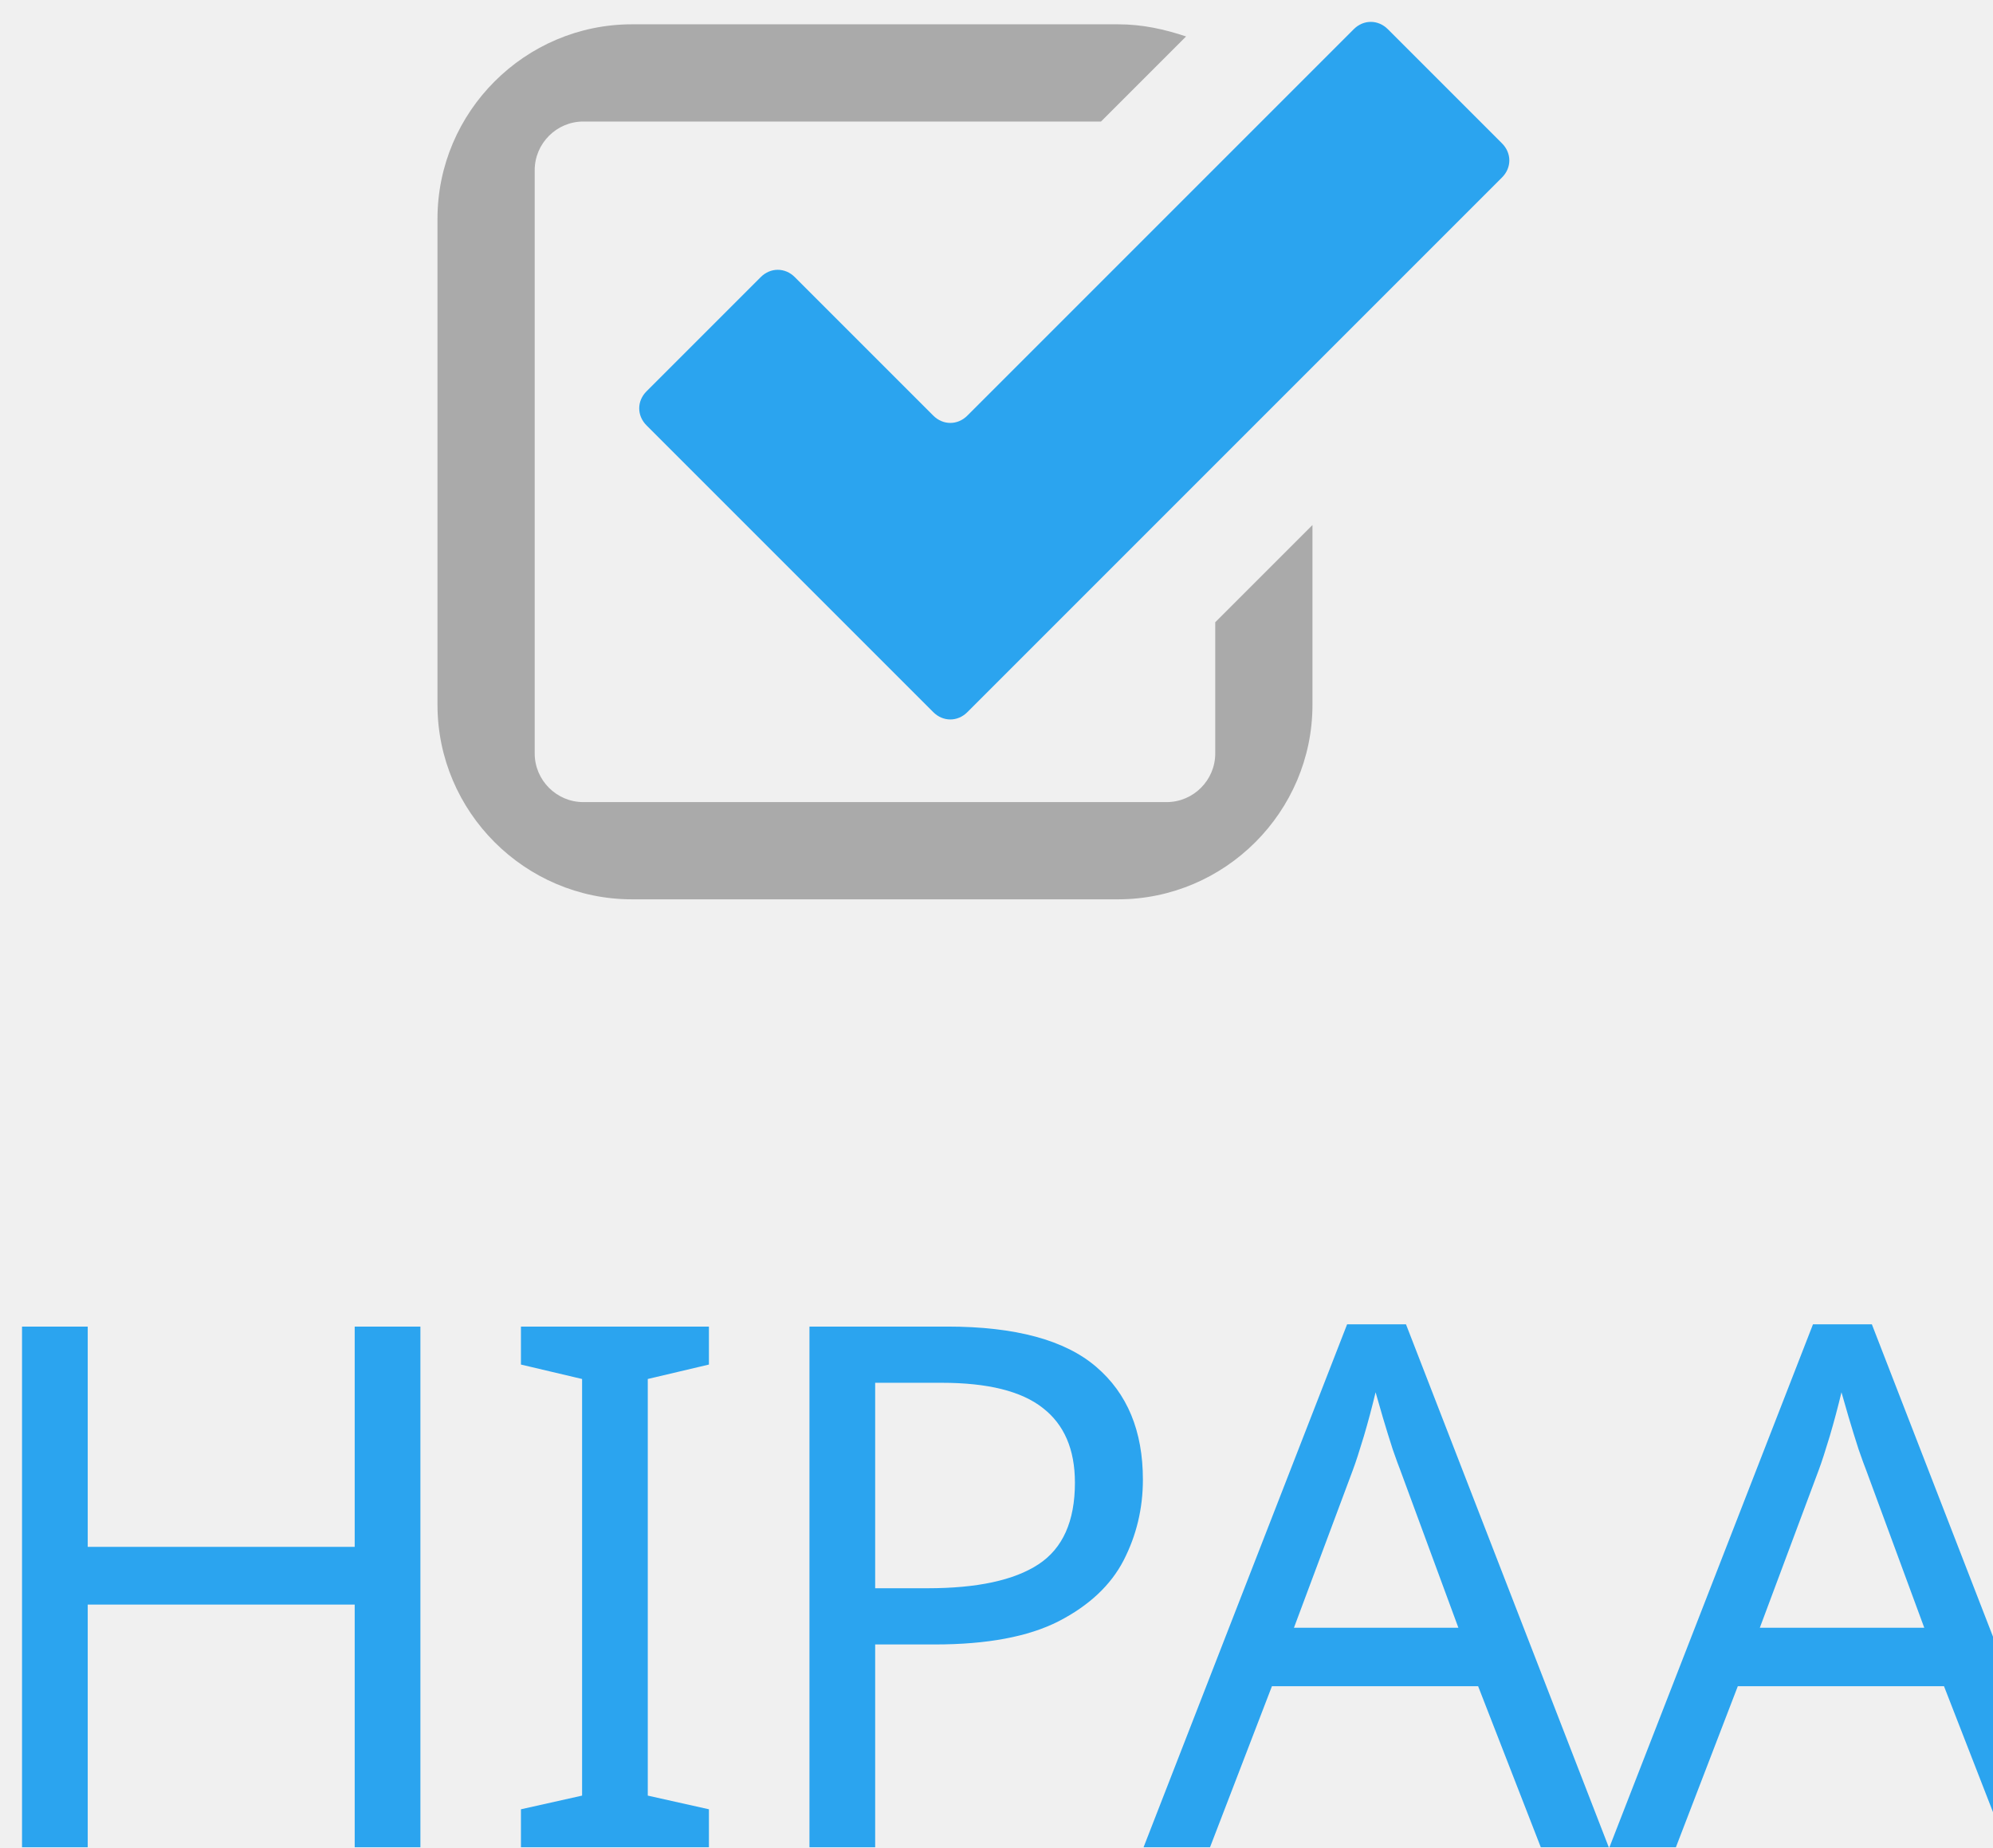
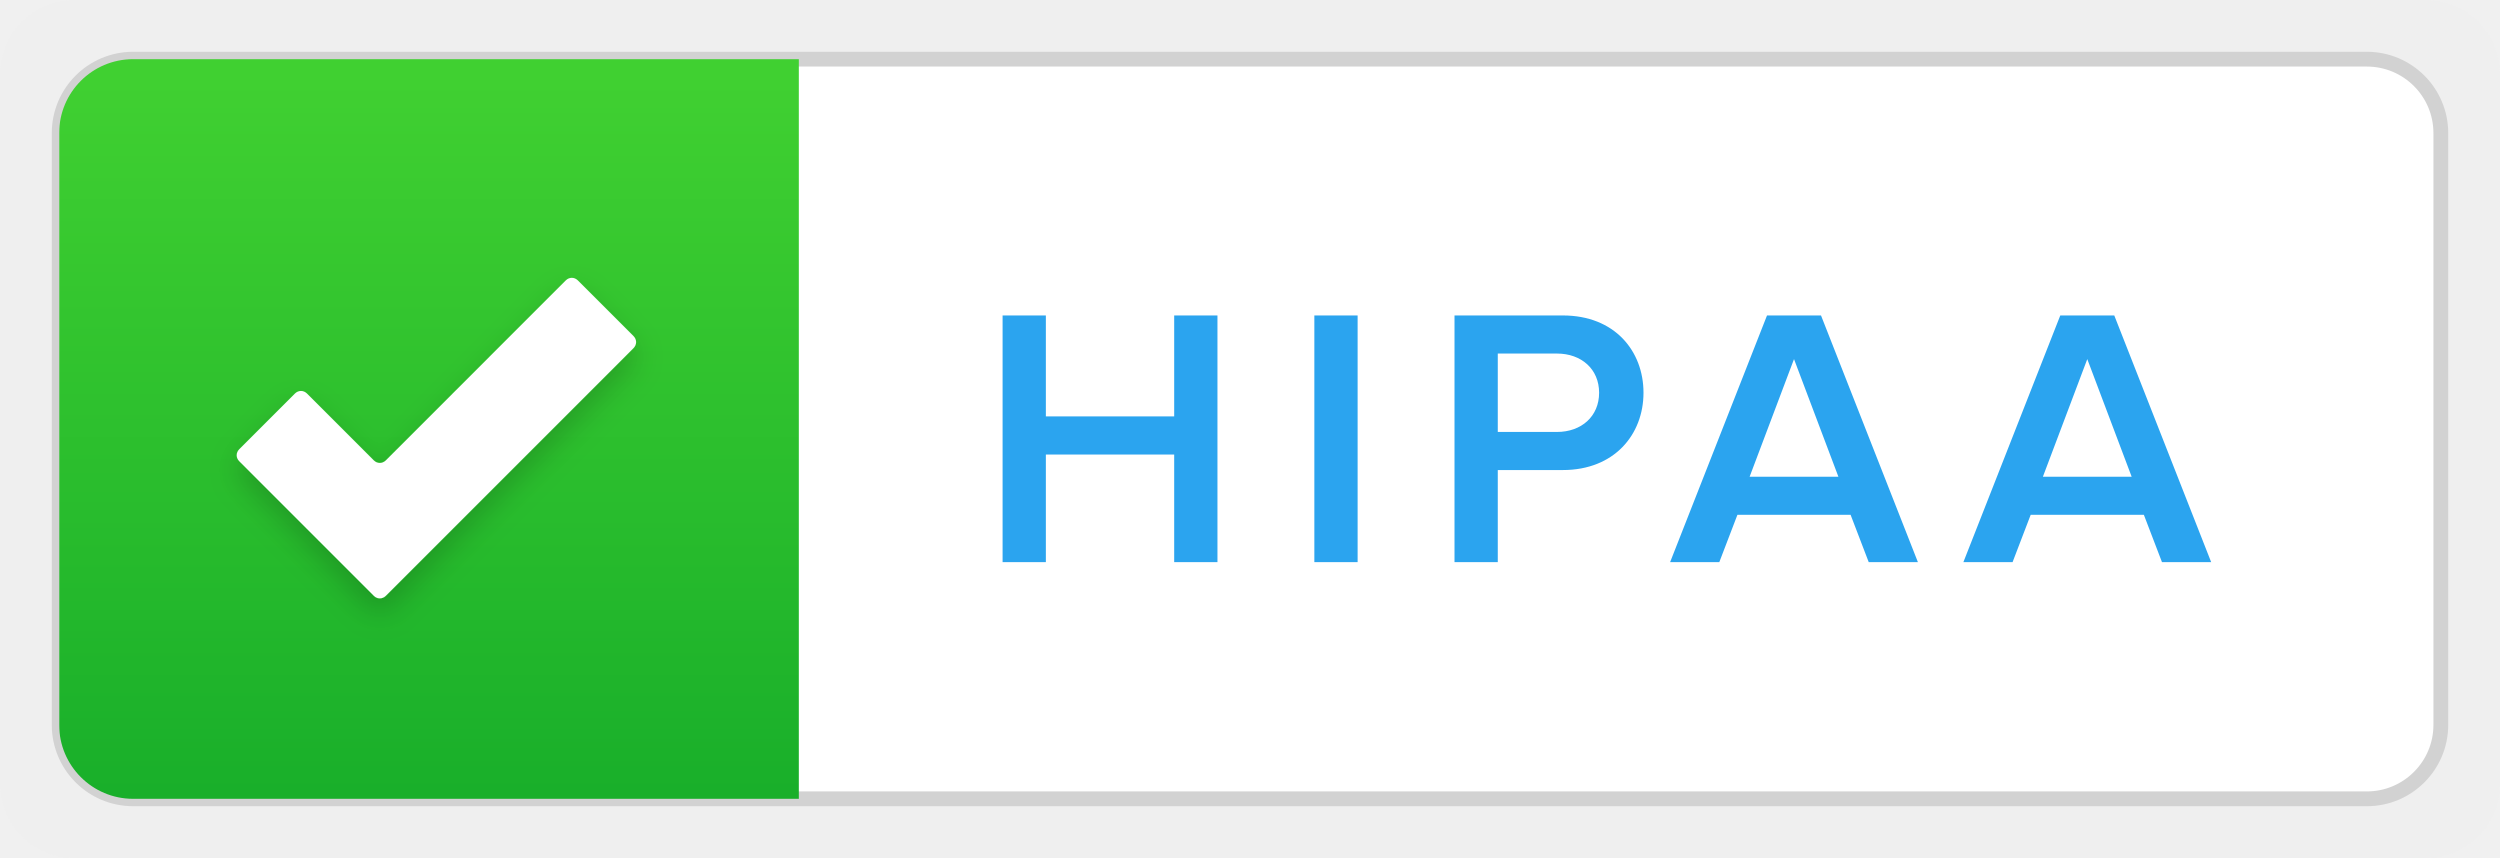
- <svg xmlns="http://www.w3.org/2000/svg" width="82px" height="76px" viewBox="0 0 82 76" version="1.1">
-   <defs />
+ <svg xmlns="http://www.w3.org/2000/svg" xmlns:xlink="http://www.w3.org/1999/xlink" width="169px" height="58px" viewBox="0 0 169 58" version="1.1">
+   <defs>
+     <rect id="path-1" x="0" y="0" width="169" height="58" rx="5" />
+     <rect id="path-2" x="4" y="4" width="161" height="50" rx="5" />
+     <linearGradient x1="50%" y1="13.64%" x2="50%" y2="93.047%" id="linearGradient-4">
+       <stop stop-color="#40D031" offset="0%" />
+       <stop stop-color="#19AF2A" offset="100%" />
+     </linearGradient>
+     <filter x="-50%" y="-50%" width="200%" height="200%" filterUnits="objectBoundingBox" id="filter-5">
+       <feOffset dx="0" dy="1" in="SourceAlpha" result="shadowOffsetOuter1" />
+       <feGaussianBlur stdDeviation="1" in="shadowOffsetOuter1" result="shadowBlurOuter1" />
+       <feColorMatrix values="0 0 0 0 0   0 0 0 0 0   0 0 0 0 0  0 0 0 0.181 0" in="shadowBlurOuter1" type="matrix" result="shadowMatrixOuter1" />
+       <feMerge>
+         <feMergeNode in="shadowMatrixOuter1" />
+         <feMergeNode in="SourceGraphic" />
+       </feMerge>
+     </filter>
+   </defs>
  <g id="Page-1" stroke="none" stroke-width="1" fill="none" fill-rule="evenodd">
-     <g id="Home" transform="translate(-1043, -1647)">
-       <g id="HIPAA-+-check_1_" transform="translate(1014, 1637)">
-         <rect id="Rectangle-46" x="0" y="0" width="139" height="107" />
-         <text id="HIPAA" font-family="Proxima Nova" font-size="30" font-weight="normal" fill="#2BA4EF">
-           <tspan x="27" y="86">HIPAA</tspan>
-         </text>
-         <g id="check_1_" transform="translate(47, 11)">
-           <path d="M32,24.6 L32,30 C32,31.1 31.1,32 30,32 L6,32 C4.9,32 4,31.1 4,30 L4,6 C4,4.9 4.9,4 6,4 L27.3,4 L30.8,0.5 C29.9,0.2 29,0 28,0 L8,0 C3.6,0 0,3.6 0,8 L0,28 C0,32.4 3.6,36 8,36 L28,36 C32.4,36 36,32.4 36,28 L36,20.6 L32,24.6 L32,24.6 Z" id="Shape" fill="#AAAAAA" />
-           <path d="M43.8,4.9 C44.2,5.3 44.2,5.9 43.8,6.3 L21.8,28.3 C21.4,28.7 20.8,28.7 20.4,28.3 L8.6,16.5 C8.2,16.1 8.2,15.5 8.6,15.1 L13.3,10.4 C13.7,10 14.3,10 14.7,10.4 L20.4,16.1 C20.8,16.5 21.4,16.5 21.8,16.1 L37.7,0.2 C38.1,-0.2 38.7,-0.2 39.1,0.2 L43.8,4.9 L43.8,4.9 Z" id="Shape" fill="#2BA4EF" />
+     <g id="Home" transform="translate(-988, -1672)">
+       <g id="HIPAA" transform="translate(988, 1672)">
+         <g id="Rectangle-46">
+           <g>
+             <use fill="#EFEFEF" fill-rule="evenodd" xlink:href="#path-1" />
+             <use fill="none" xlink:href="#path-1" />
+           </g>
+           <mask id="mask-3" fill="white">
+             <use xlink:href="#path-2" />
+           </mask>
+           <g id="Rectangle-49">
+             <use stroke="#D2D2D2" stroke-width="1" fill="#FFFFFF" fill-rule="evenodd" xlink:href="#path-2" />
+             <use stroke="none" fill="none" xlink:href="#path-2" />
+           </g>
+           <rect id="Rectangle-47" fill="url(#linearGradient-4)" mask="url(#mask-3)" x="4" y="-3" width="50" height="61" />
        </g>
+         <path d="M42.826,22.72 C43.058,22.952 43.058,23.3 42.826,23.532 L26.082,40.276 C25.85,40.508 25.502,40.508 25.27,40.276 L21.504,36.51 C21.273,36.278 20.925,35.931 20.693,35.699 L16.174,31.18 C15.942,30.948 15.942,30.6 16.174,30.369 L19.94,26.602 C20.172,26.371 20.519,26.371 20.751,26.602 L25.27,31.122 C25.502,31.353 25.85,31.353 26.082,31.122 L38.249,18.954 C38.481,18.723 38.828,18.723 39.06,18.954 L42.826,22.72 L42.826,22.72 Z" id="Shape" fill="#FFFFFF" filter="url(#filter-5)" />
+         <path d="M82.3,38 L82.3,21.325 L79.375,21.325 L79.375,28.15 L70.7,28.15 L70.7,21.325 L67.775,21.325 L67.775,38 L70.7,38 L70.7,30.725 L79.375,30.725 L79.375,38 L82.3,38 Z M91.775,38 L91.775,21.325 L88.85,21.325 L88.85,38 L91.775,38 Z M101.25,38 L101.25,31.775 L105.65,31.775 C109.125,31.775 111.1,29.375 111.1,26.55 C111.1,23.725 109.15,21.325 105.65,21.325 L98.325,21.325 L98.325,38 L101.25,38 Z M105.25,29.2 L101.25,29.2 L101.25,23.9 L105.25,23.9 C106.9,23.9 108.1,24.95 108.1,26.55 C108.1,28.15 106.9,29.2 105.25,29.2 Z M129.65,38 L123.1,21.325 L119.45,21.325 L112.9,38 L116.225,38 L117.45,34.8 L125.1,34.8 L126.325,38 L129.65,38 Z M124.275,32.225 L118.275,32.225 L121.275,24.275 L124.275,32.225 Z M149.475,38 L142.925,21.325 L139.275,21.325 L132.725,38 L136.05,38 L137.275,34.8 L144.925,34.8 L146.15,38 L149.475,38 Z M144.1,32.225 L138.1,32.225 L141.1,24.275 L144.1,32.225 Z" fill="#2BA4EF" />
      </g>
    </g>
  </g>
</svg>
